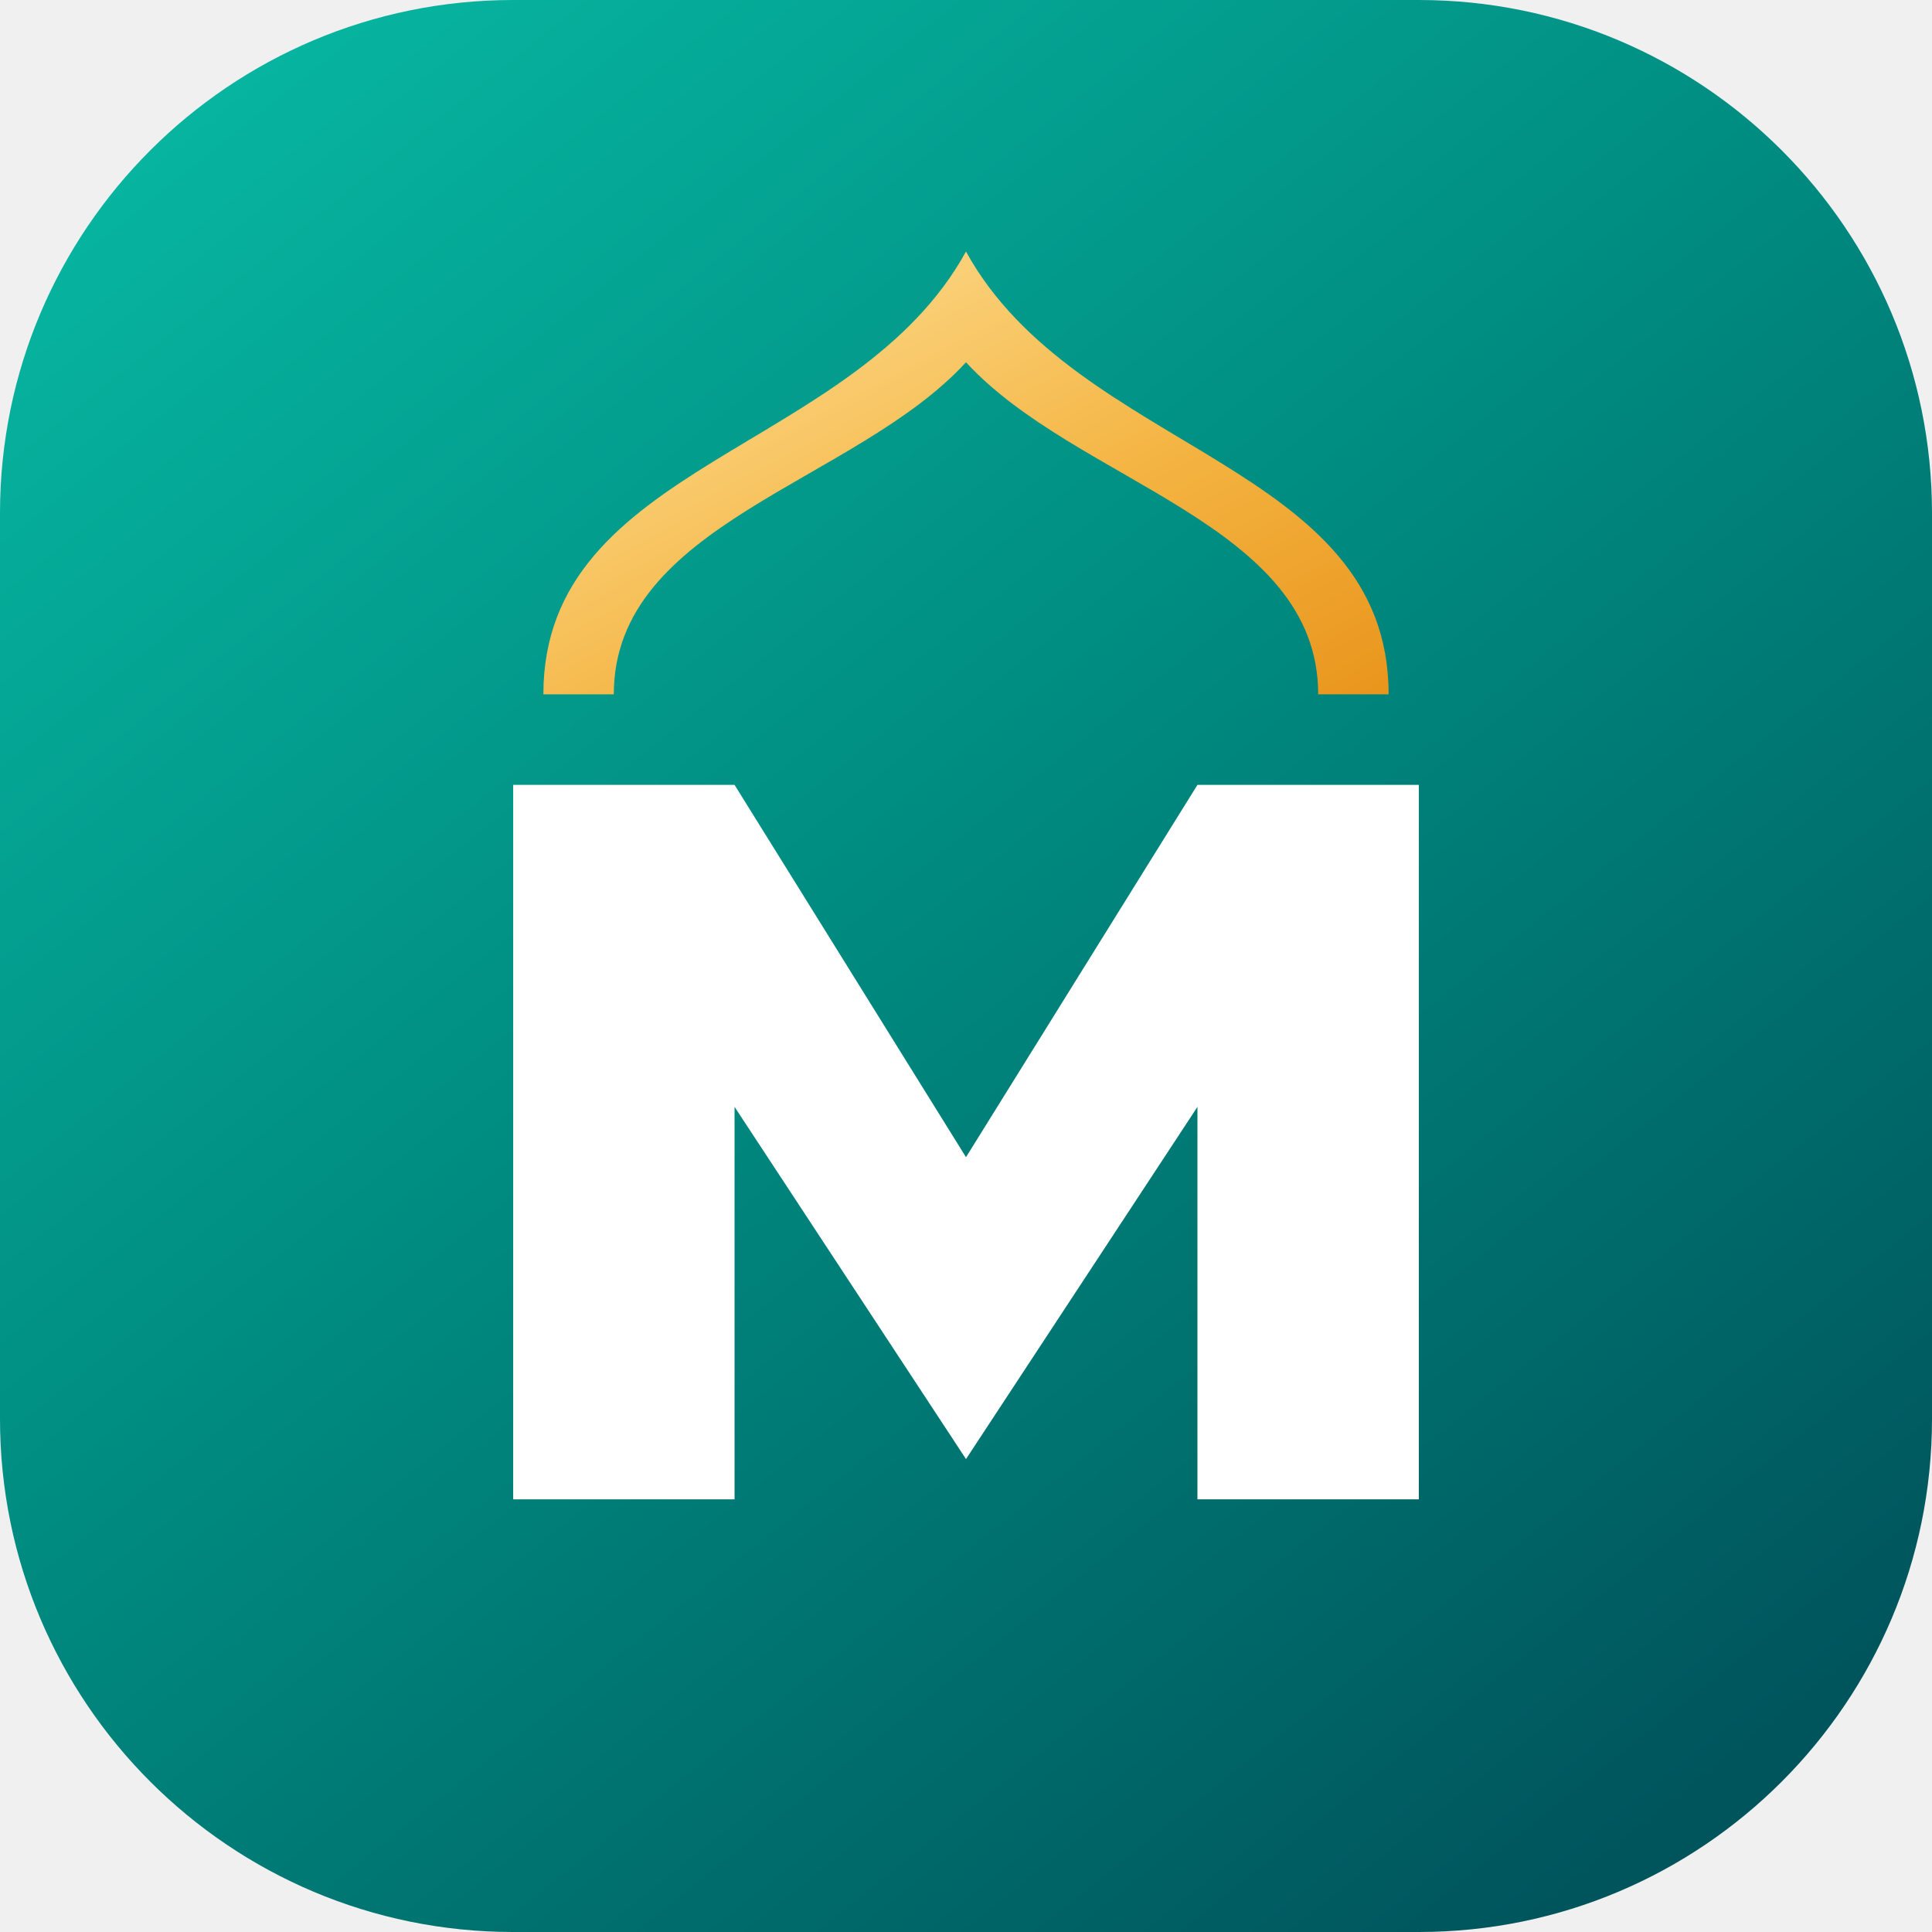
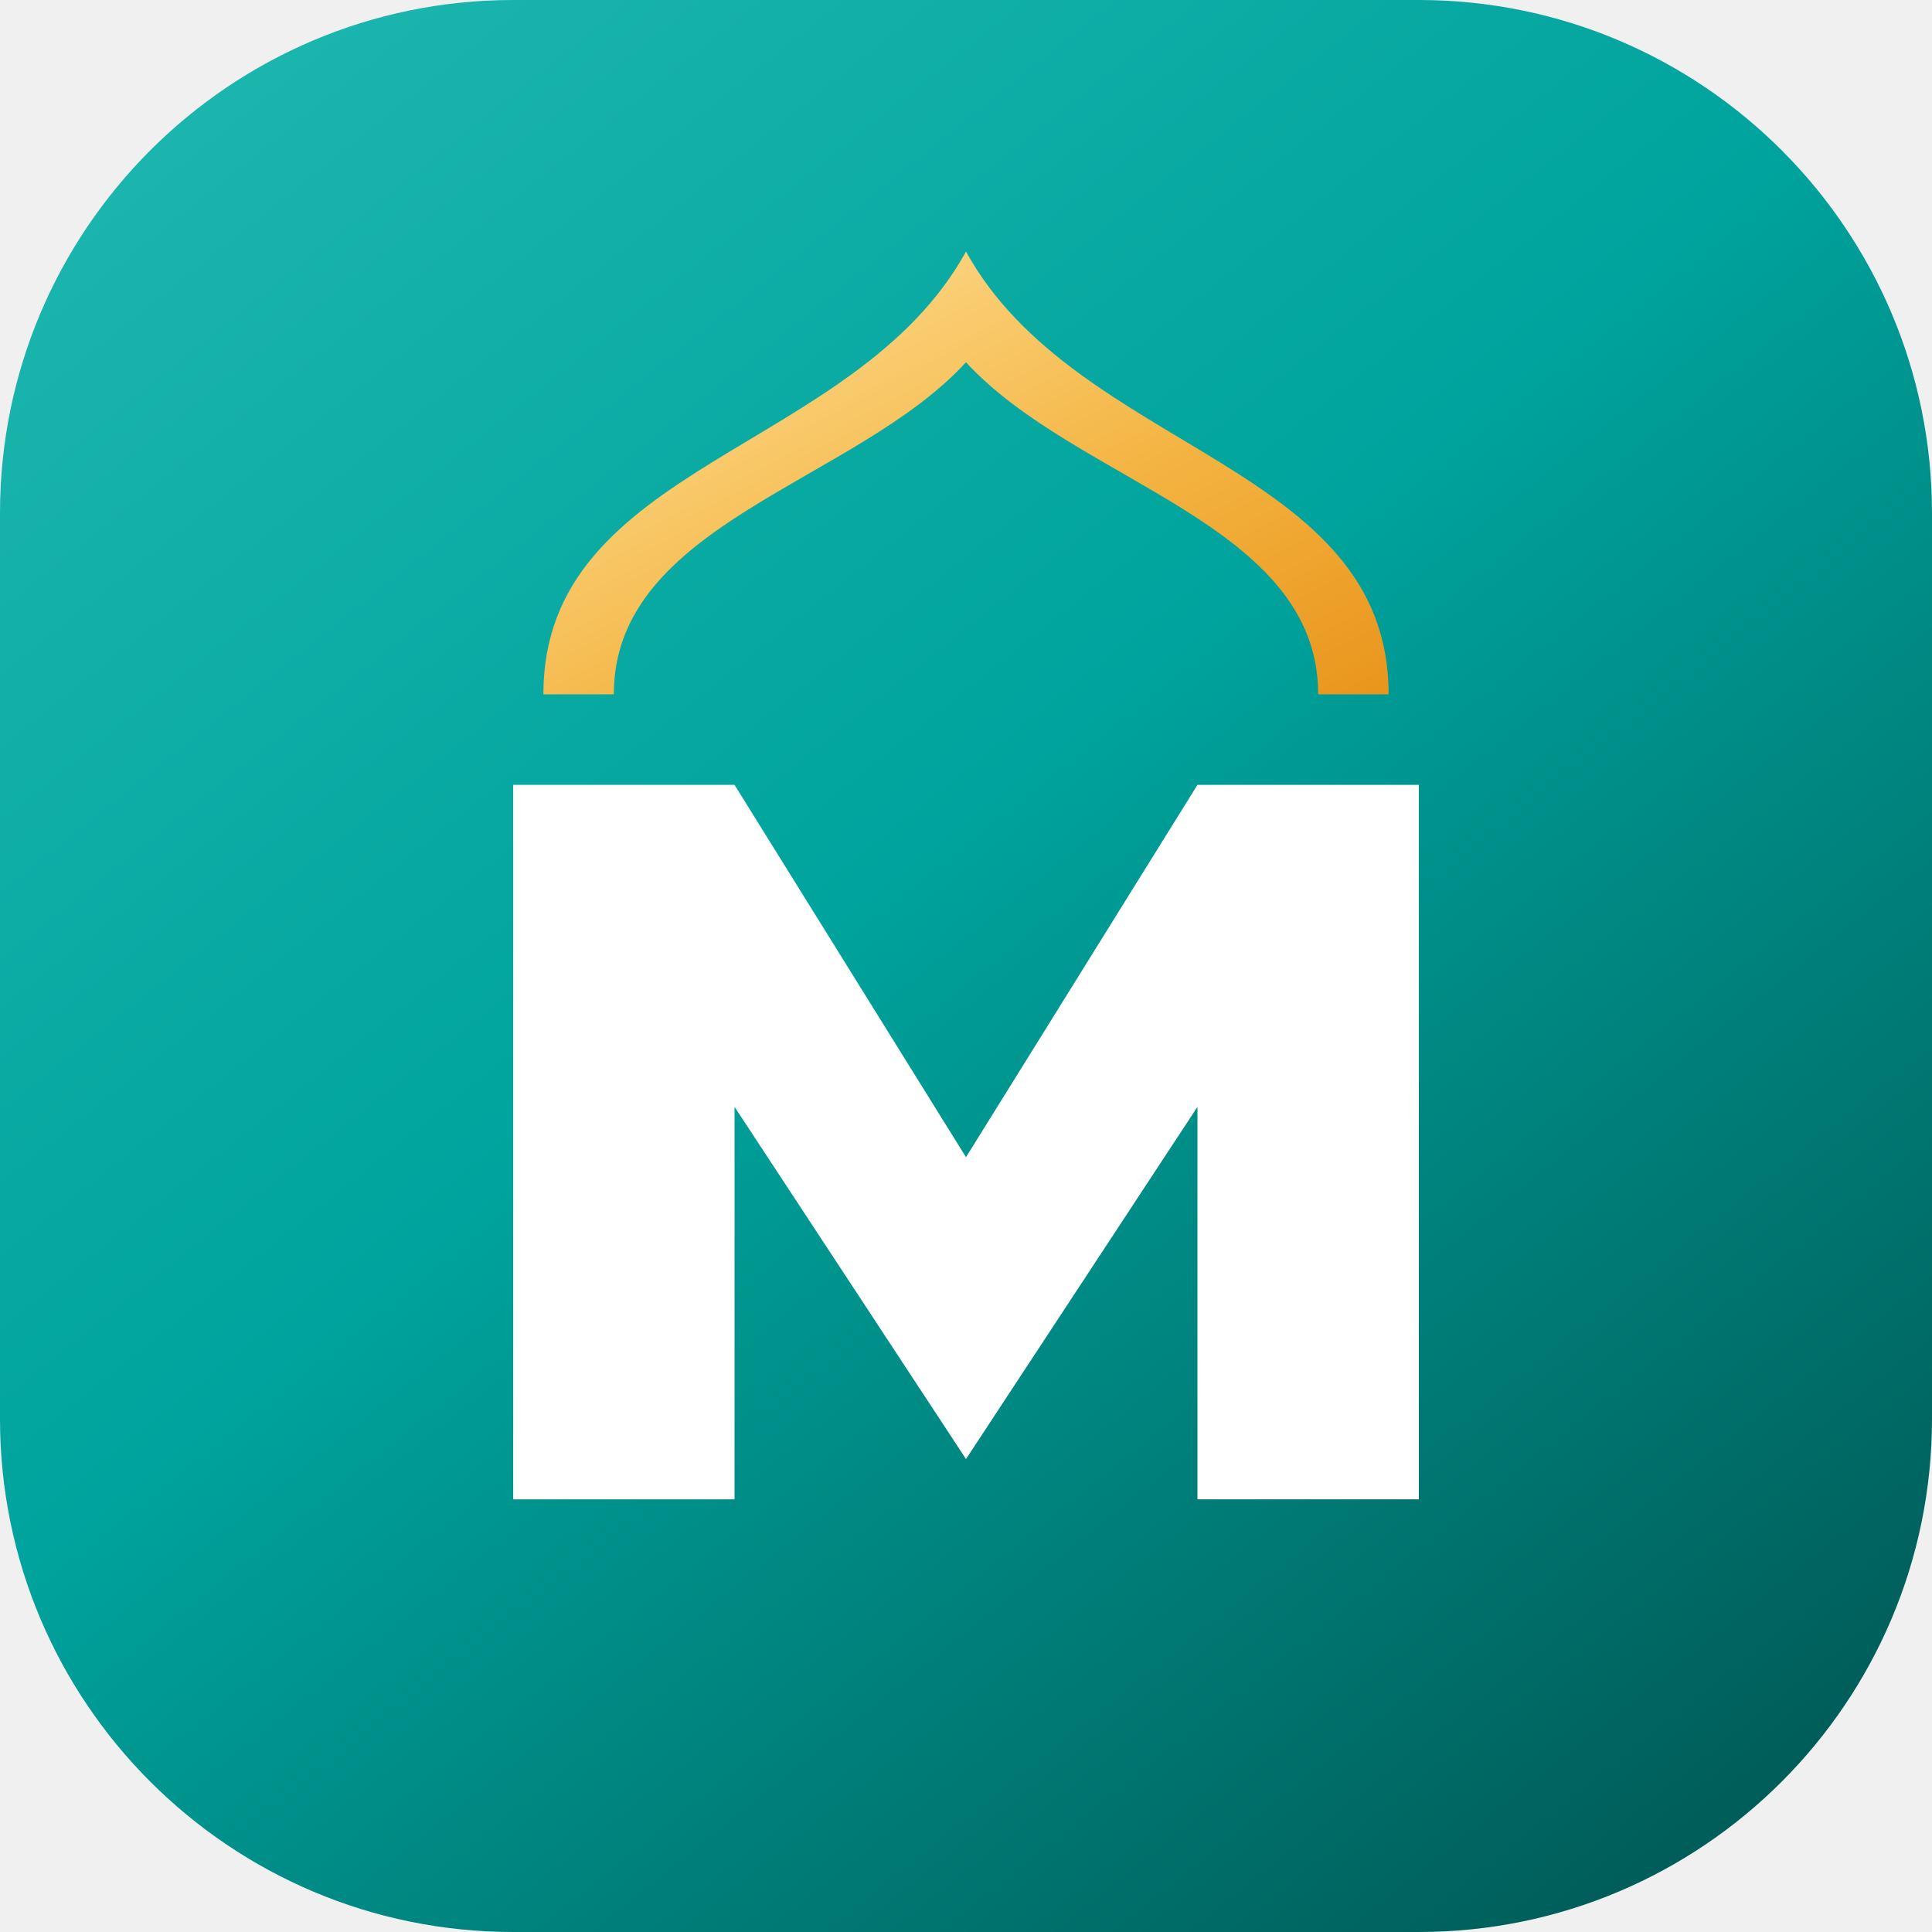
<svg xmlns="http://www.w3.org/2000/svg" viewBox="0 0 192 192" role="img" aria-label="MadaniApp">
  <defs>
    <linearGradient id="teal" x1="0" y1="0" x2=".8" y2="1">
-       <stop stop-color="#08bda6" />
-       <stop offset=".5" stop-color="#008b80" />
-       <stop offset="1" stop-color="#00545c" />
+       <stop stop-color="#20b9b1" />
+       <stop offset=".5" stop-color="#00a39d" />
+       <stop offset="1" stop-color="#005e5a" />
    </linearGradient>
    <linearGradient id="gold" x2="1" y2="1">
      <stop stop-color="#ffe5a0" />
      <stop offset=".6" stop-color="#f4b442" />
      <stop offset="1" stop-color="#e9951c" />
    </linearGradient>
  </defs>
  <rect width="192" height="192" rx="51" fill="url(#teal)" />
  <path d="M54 69C54 46 85 45 96 25c11 20 42 21 42 44h-7c0-17-24-21-35-33-11 12-35 16-35 33Z" fill="url(#gold)" />
  <path d="M51 149V78h22l23 37 23-37h22v71h-22v-39l-23 35-23-35v39Z" fill="#fff" />
</svg>
